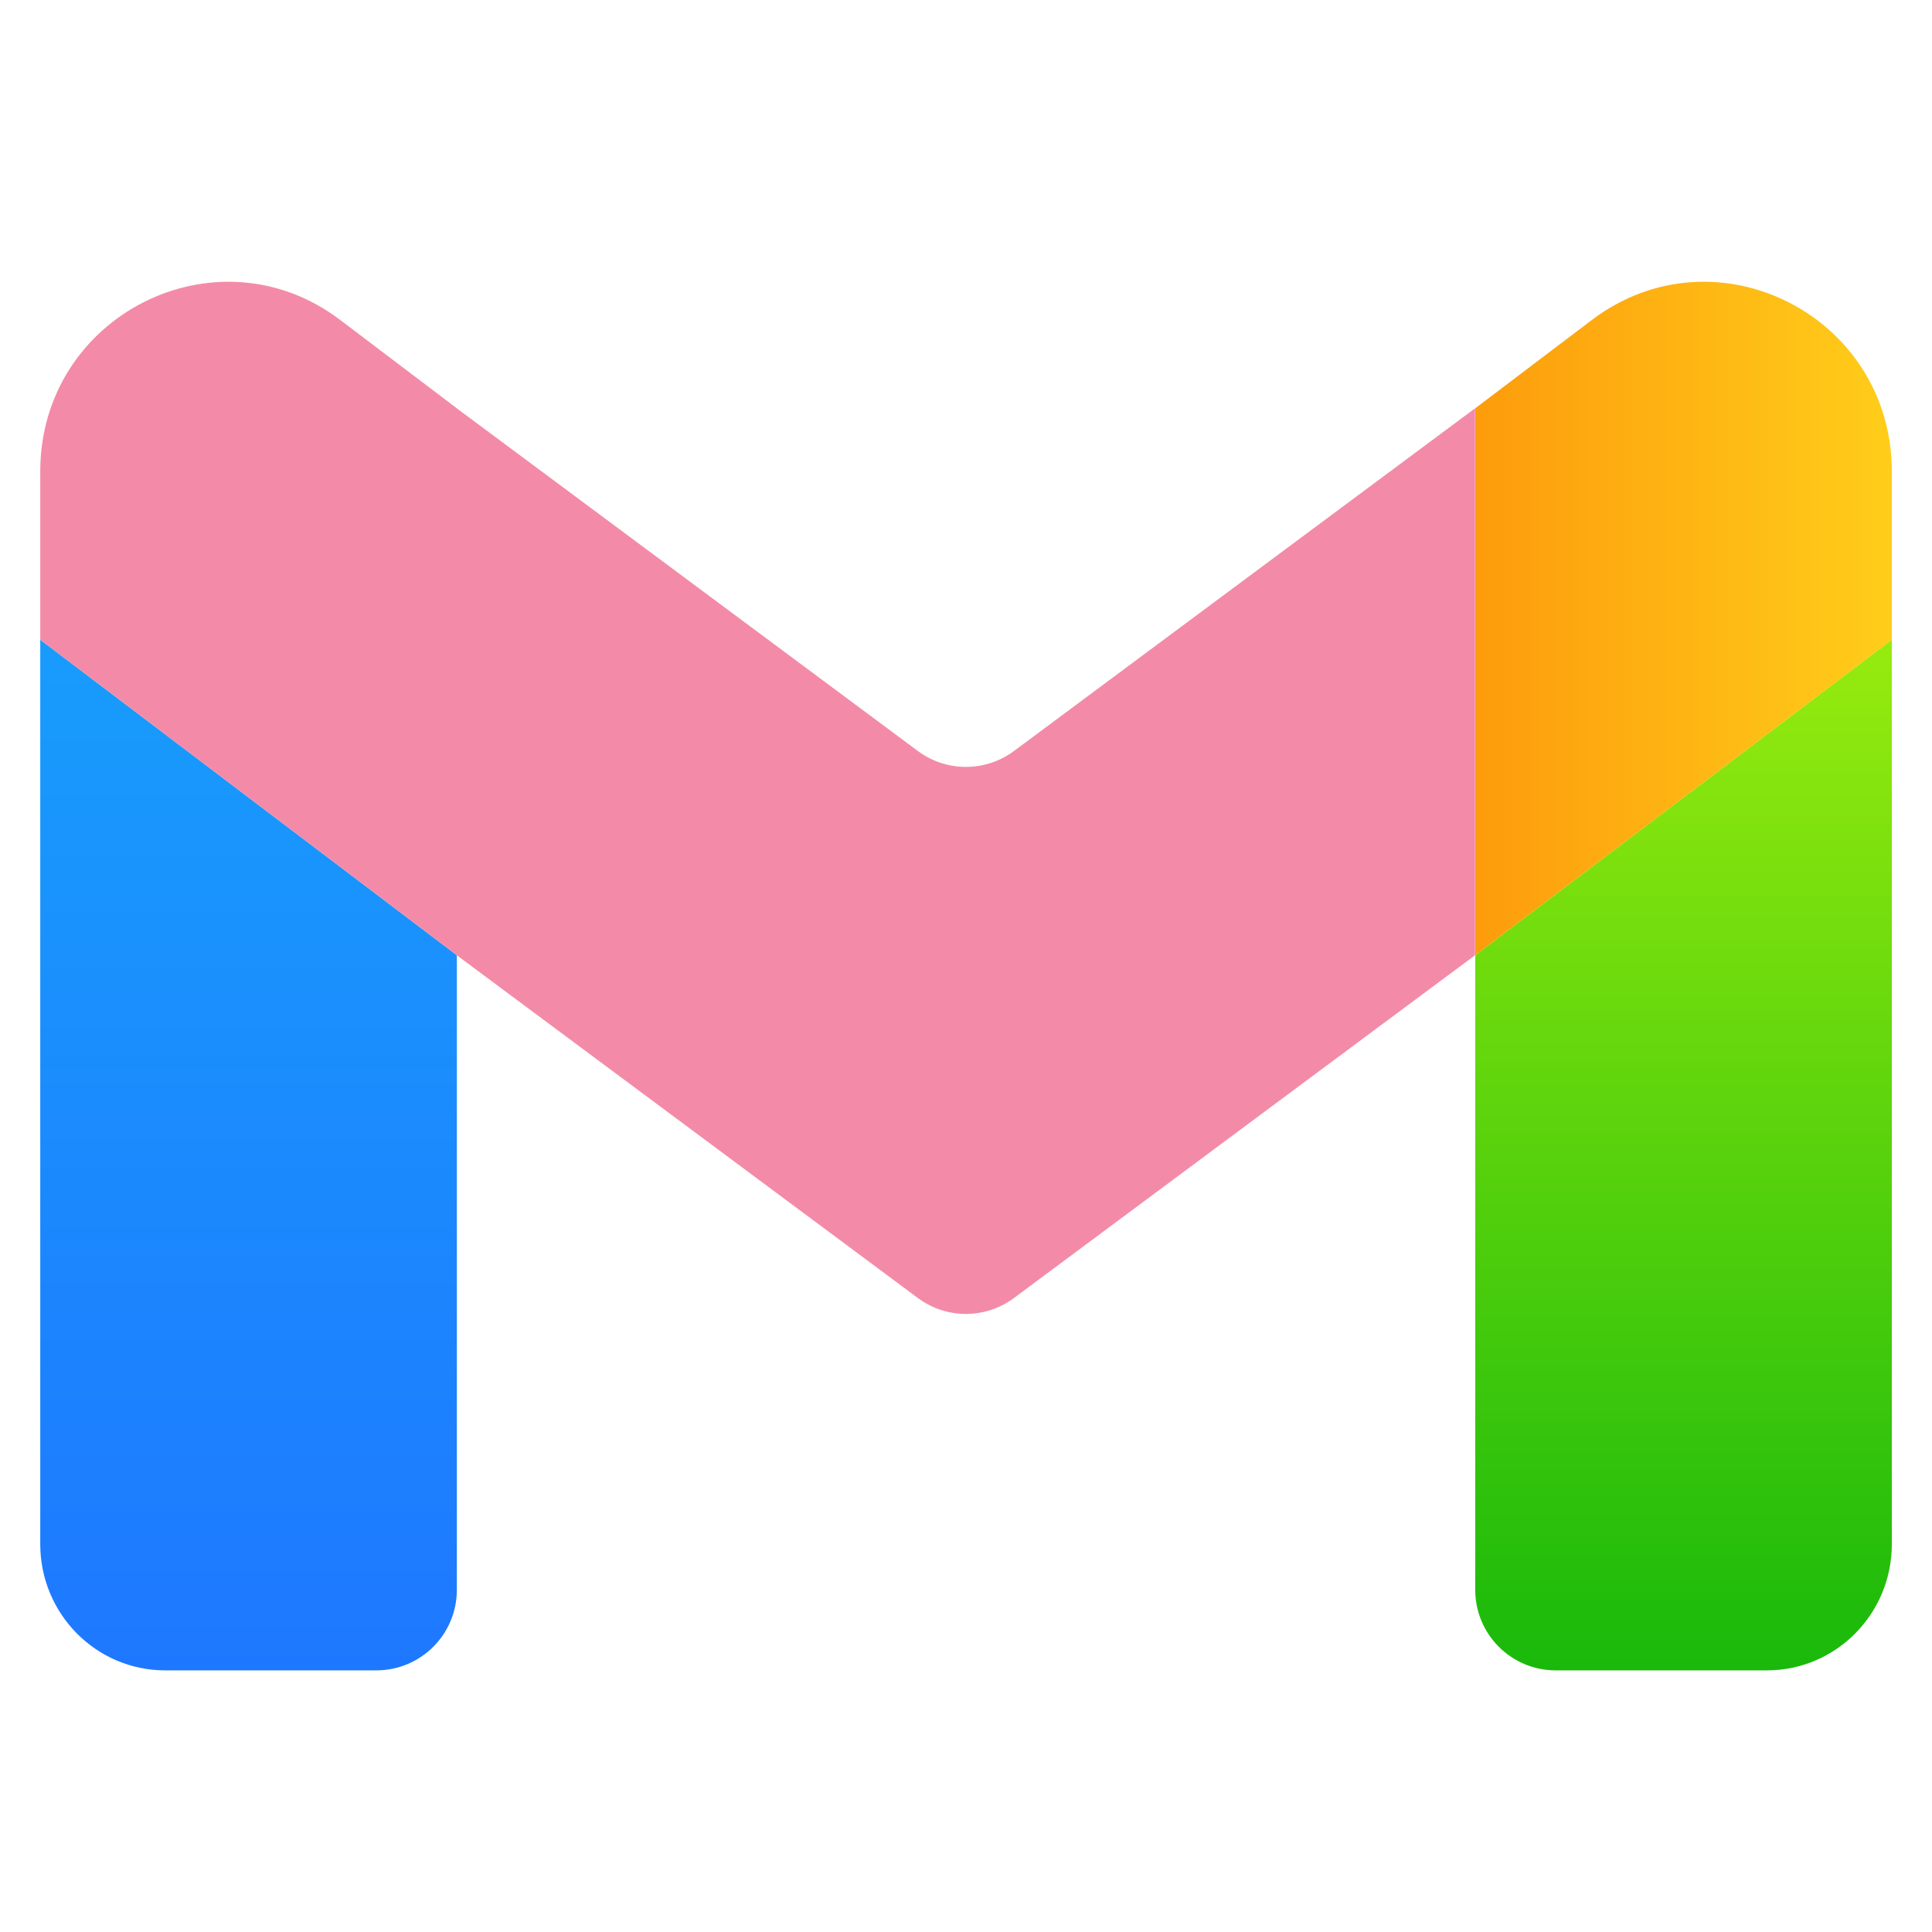
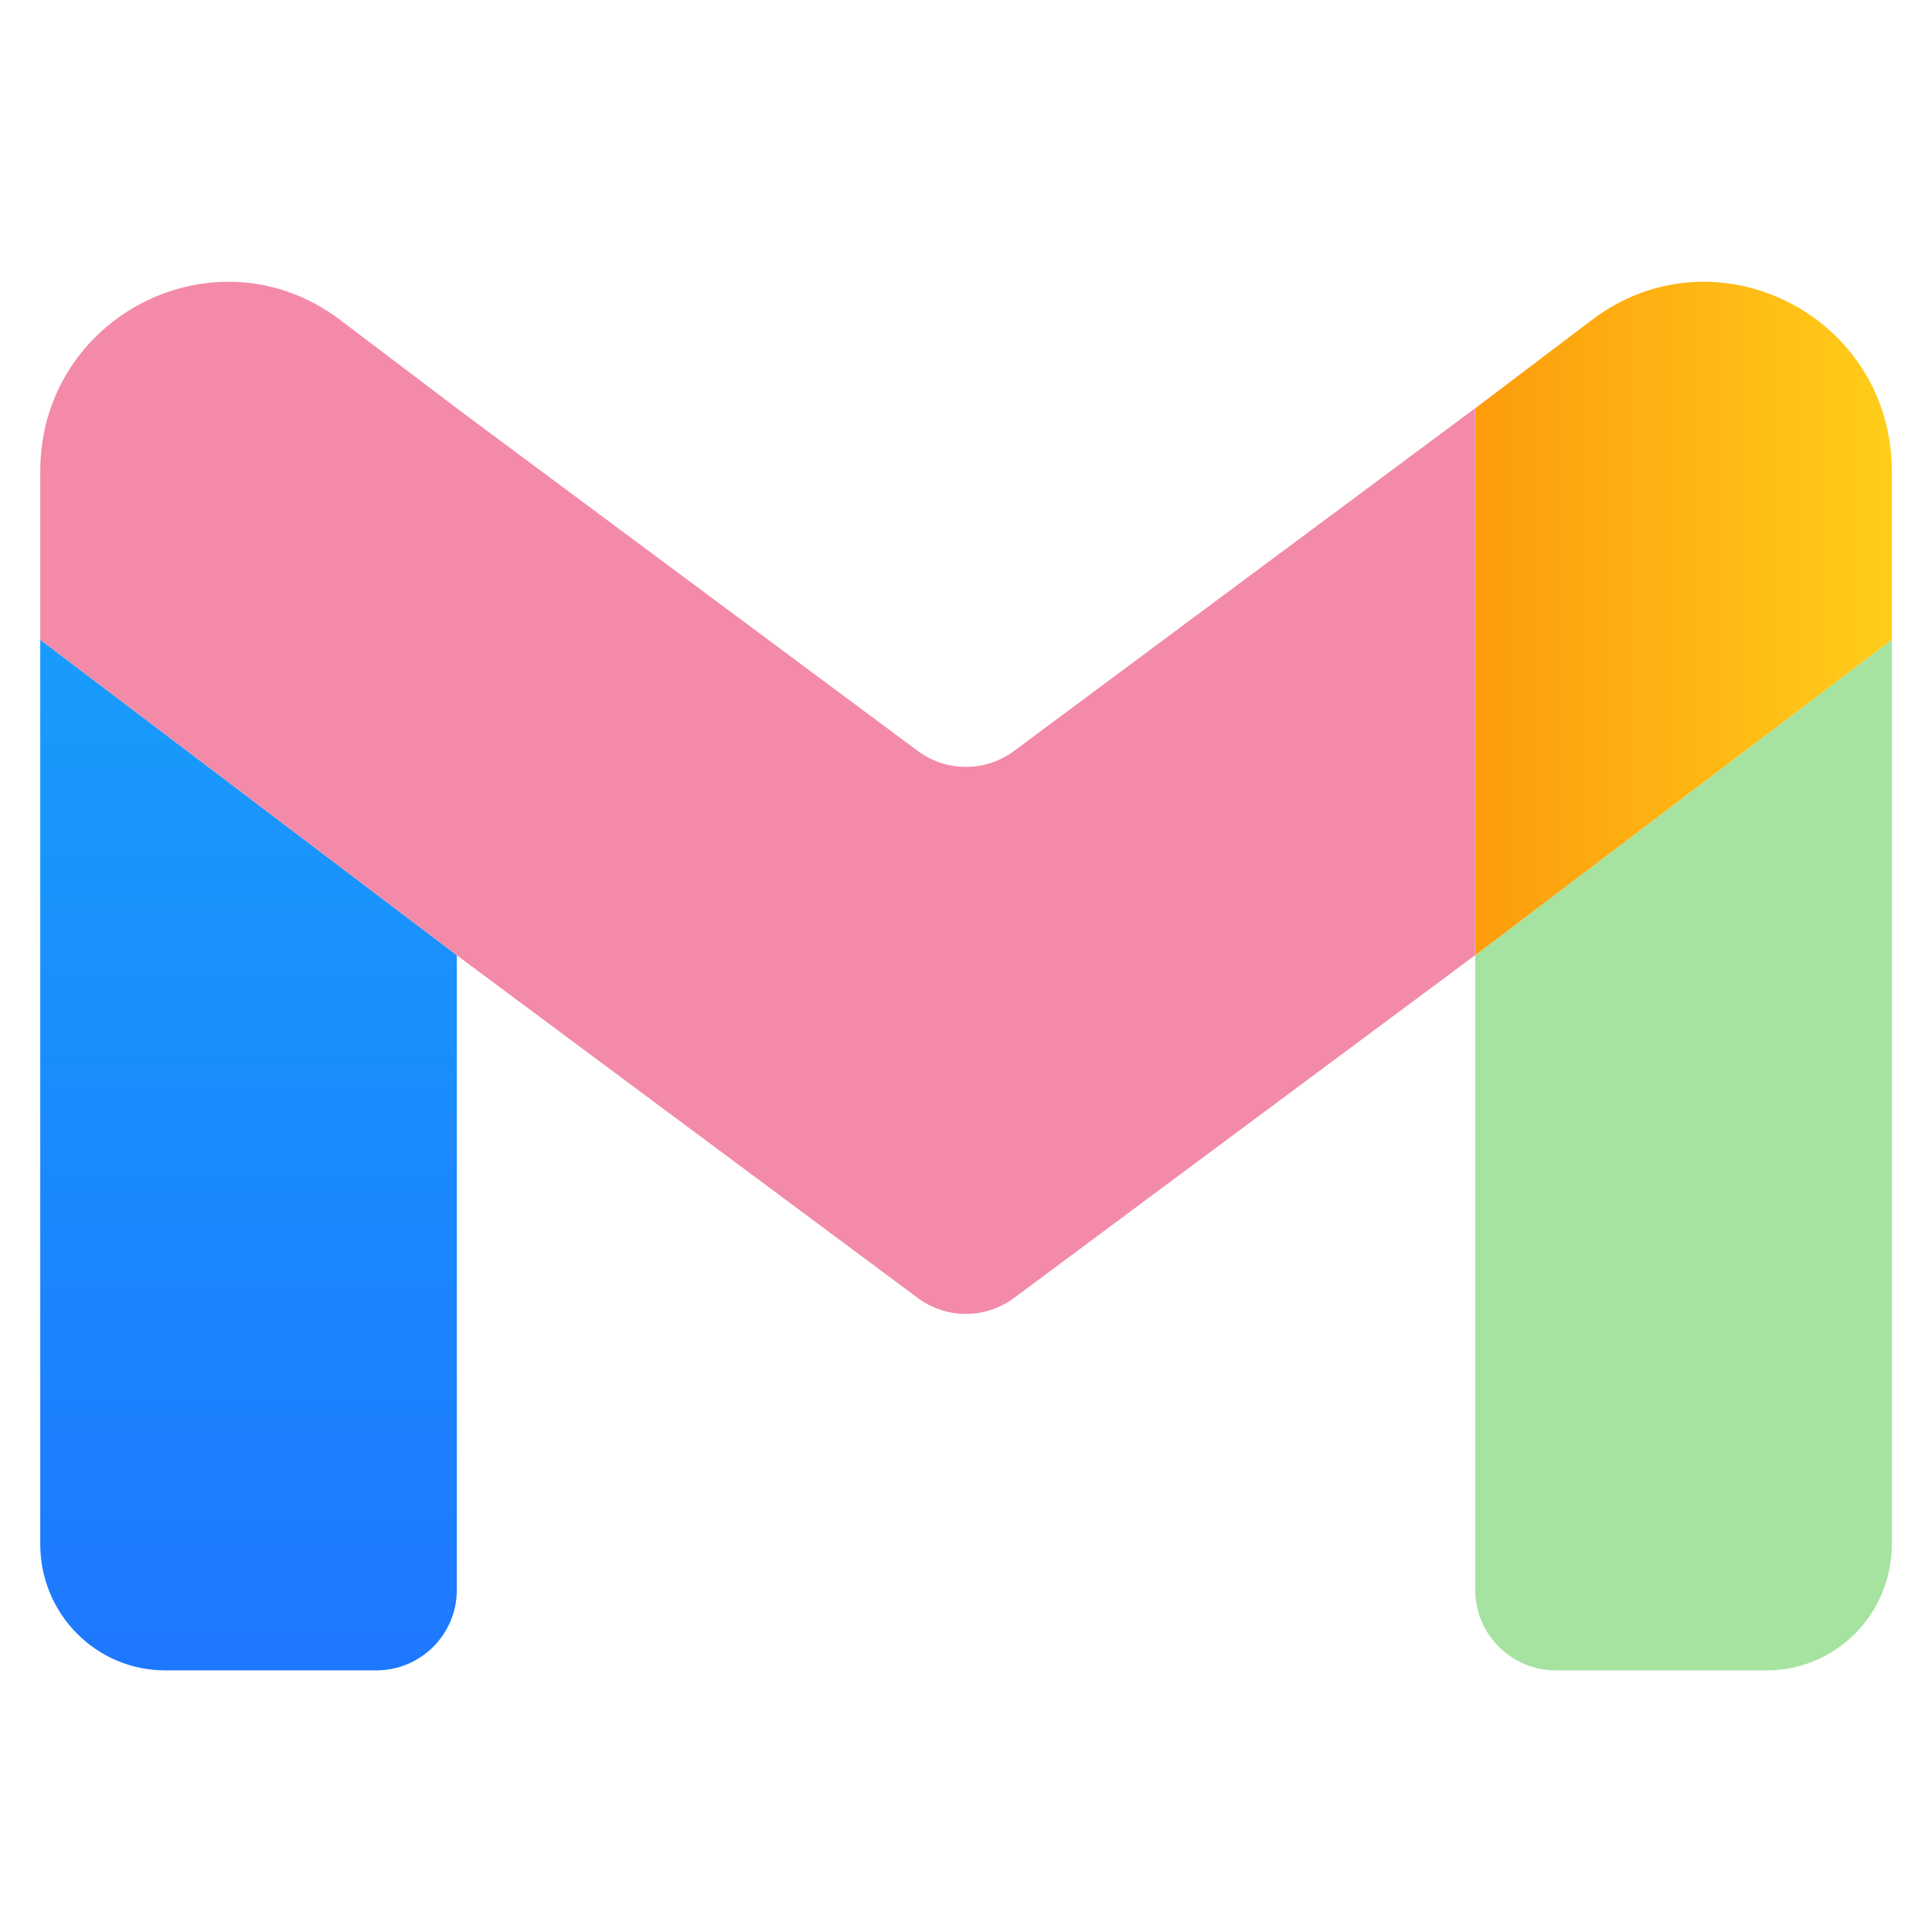
<svg xmlns="http://www.w3.org/2000/svg" width="48" height="48" viewBox="0 0 48 48" fill="none">
  <path d="M4.105 41.5H9.35C10.455 41.5 11.35 40.605 11.35 39.5V23.732L1 15.893V38.364C1 40.097 2.389 41.5 4.105 41.5Z" fill="url(#paint0_linear_644_42)" />
  <path d="M36.652 39.5C36.652 40.605 37.548 41.5 38.652 41.5H43.897C45.613 41.5 47.002 40.097 47.002 38.364V15.893L36.652 23.732V39.5Z" fill="url(#paint1_linear_644_42)" />
  <path d="M36.652 10.144V23.732L47.002 15.893V11.712C47.002 7.837 42.622 5.624 39.55 7.949L36.652 10.144Z" fill="url(#paint2_linear_644_42)" />
  <path fill-rule="evenodd" clip-rule="evenodd" d="M1 15.893V11.712C1 7.837 5.381 5.624 8.452 7.949L11.35 10.144V10.146L22.805 18.659C23.513 19.185 24.482 19.185 25.191 18.659L36.648 10.144V23.732L25.191 32.249C24.483 32.776 23.513 32.776 22.804 32.249L11.348 23.732V23.73L1 15.893Z" fill="url(#paint3_linear_644_42)" />
  <defs>
    <linearGradient id="paint0_linear_644_42" x1="6.175" y1="15.893" x2="6.175" y2="41.5" gradientUnits="userSpaceOnUse">
      <stop stop-color="#189CFC" />
      <stop offset="1" stop-color="#1E78FF" />
    </linearGradient>
    <linearGradient id="paint1_linear_644_42" x1="41.827" y1="15.893" x2="41.827" y2="41.5" gradientUnits="userSpaceOnUse">
-       <stop stop-color="#97EB0E" />
-       <stop offset="1" stop-color="#19B90B" />
+       <stop stop-color="#a6e3a1" />
+       <stop offset="1" stop-color="#a6e3a1" />
    </linearGradient>
    <linearGradient id="paint2_linear_644_42" x1="47.002" y1="16.237" x2="36.652" y2="16.237" gradientUnits="userSpaceOnUse">
      <stop stop-color="#FFCD1A" />
      <stop offset="1" stop-color="#FD9C0C" />
    </linearGradient>
    <linearGradient id="paint3_linear_644_42" x1="18.824" y1="7" x2="18.824" y2="33.136" gradientUnits="userSpaceOnUse">
      <stop stop-color="#f38ba8" />
      <stop offset="1" stop-color="#f38ba8" />
    </linearGradient>
  </defs>
</svg>
